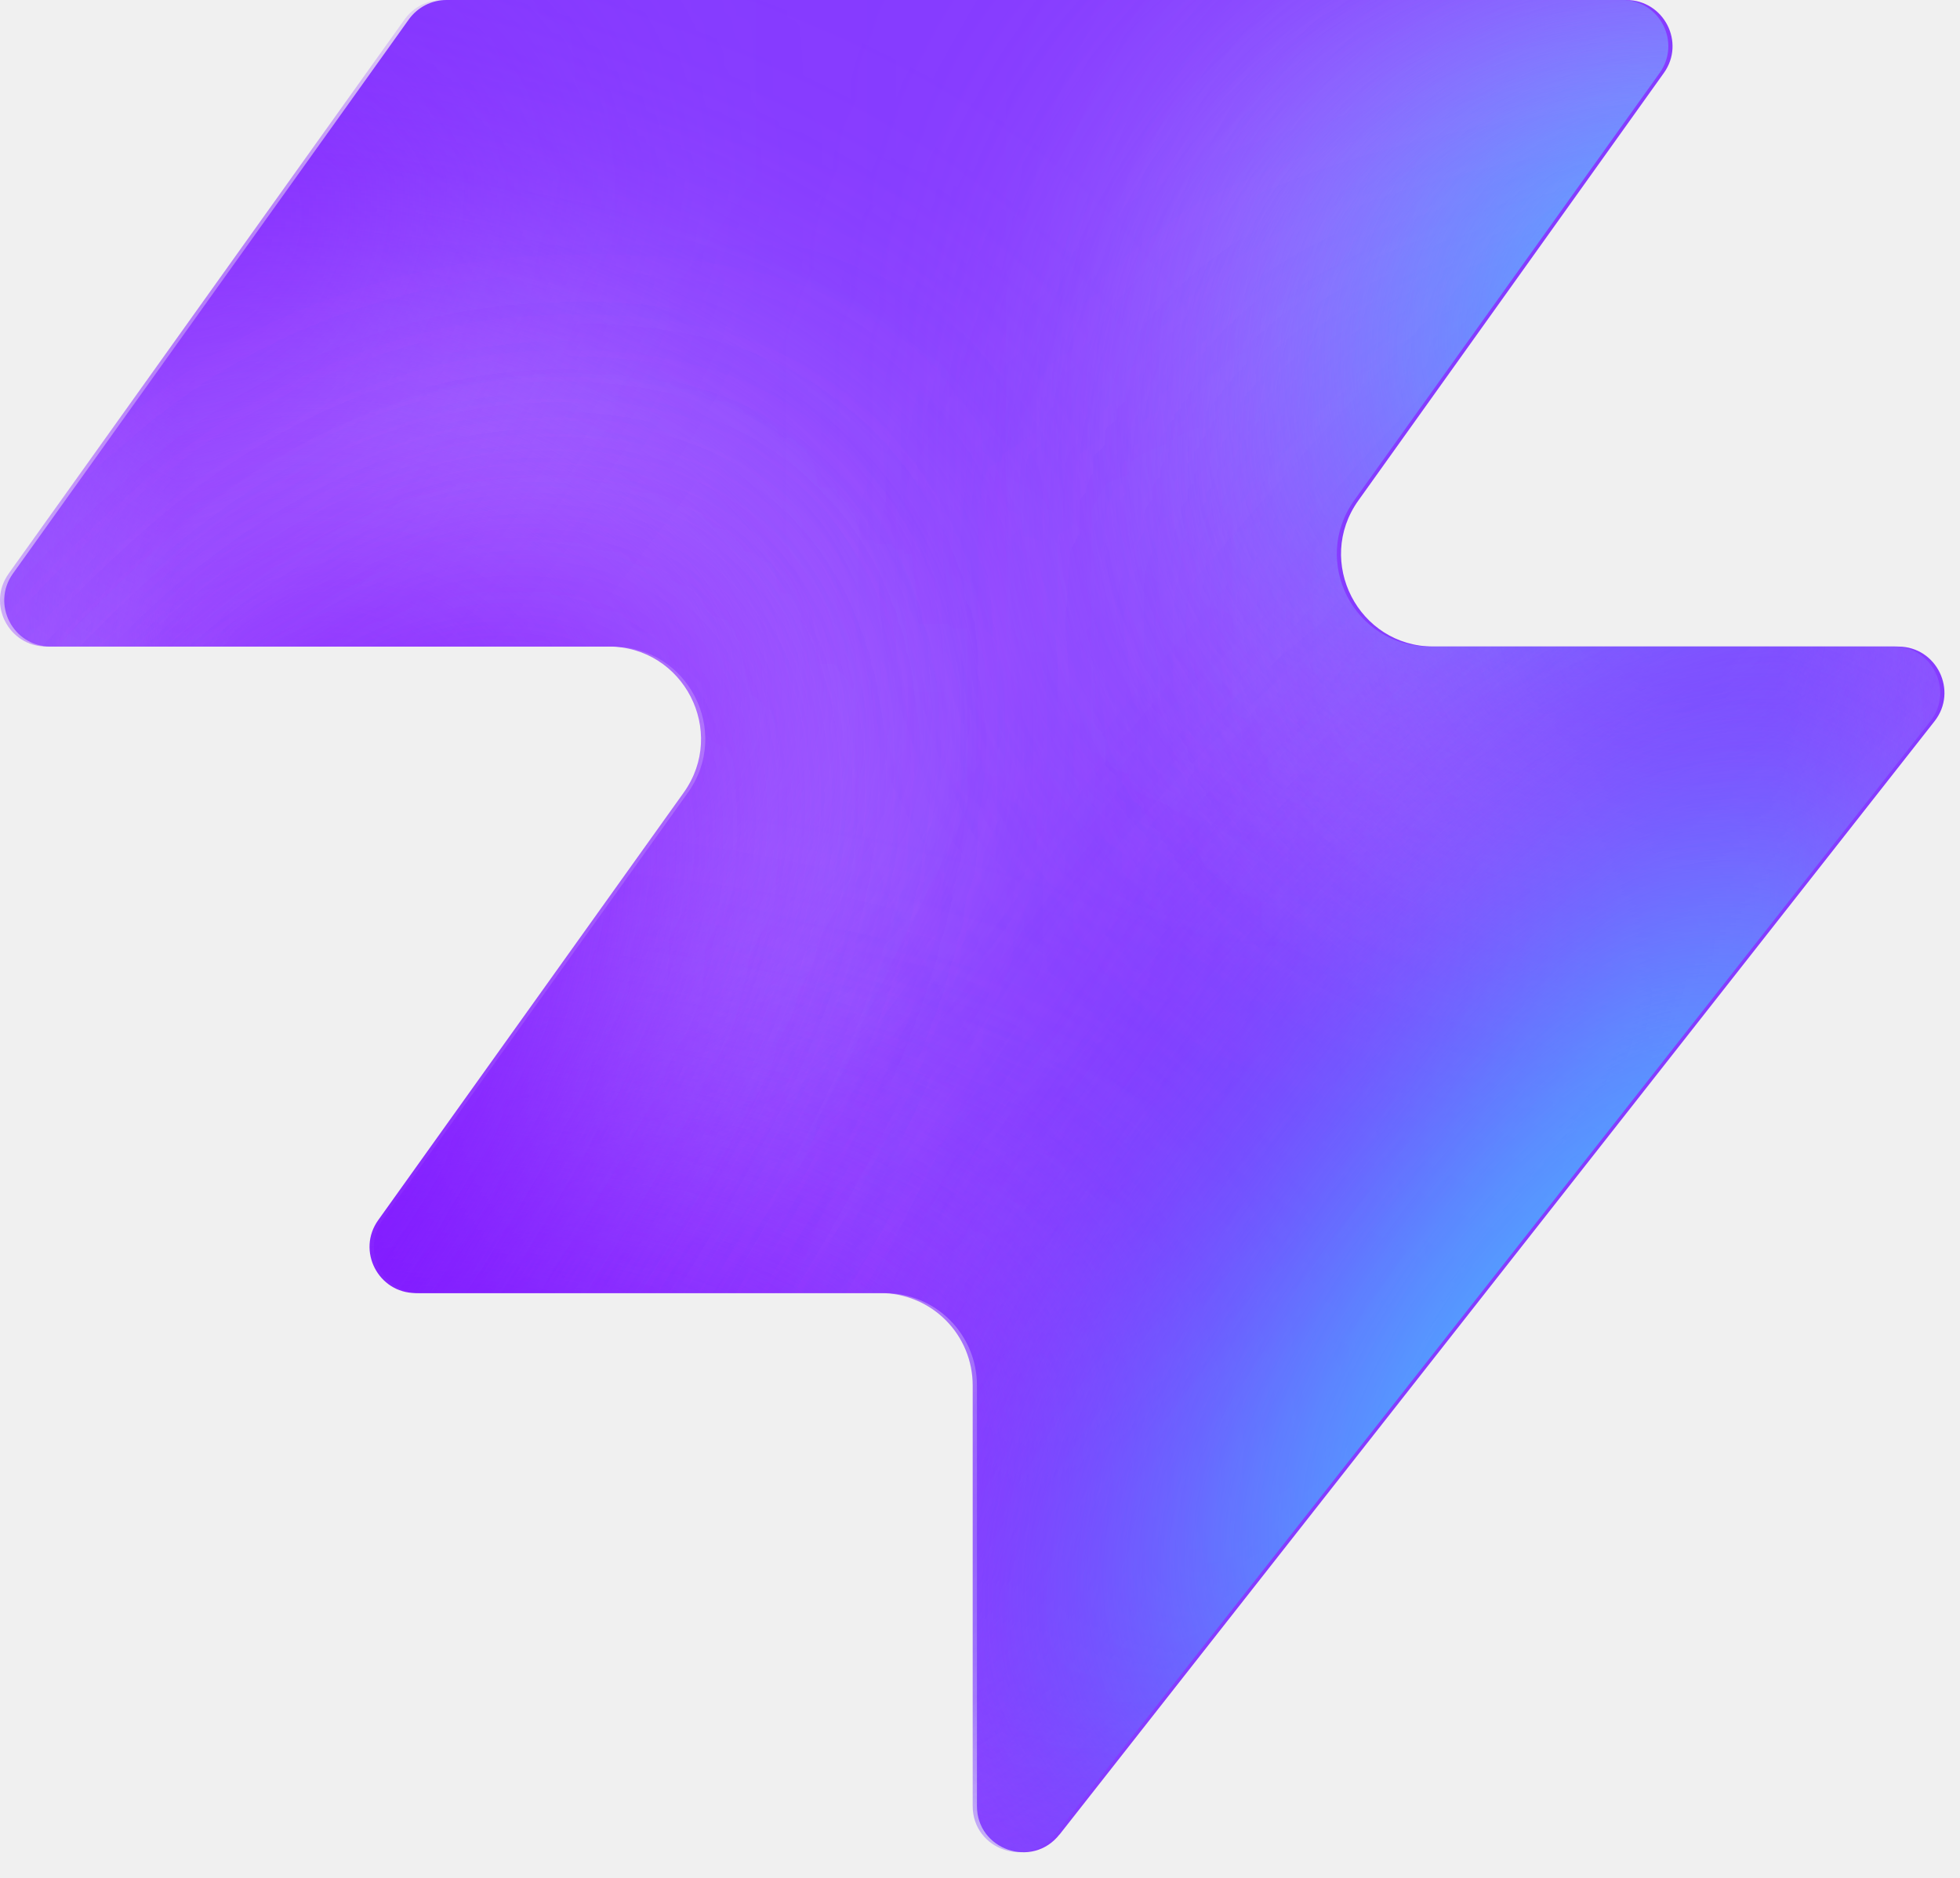
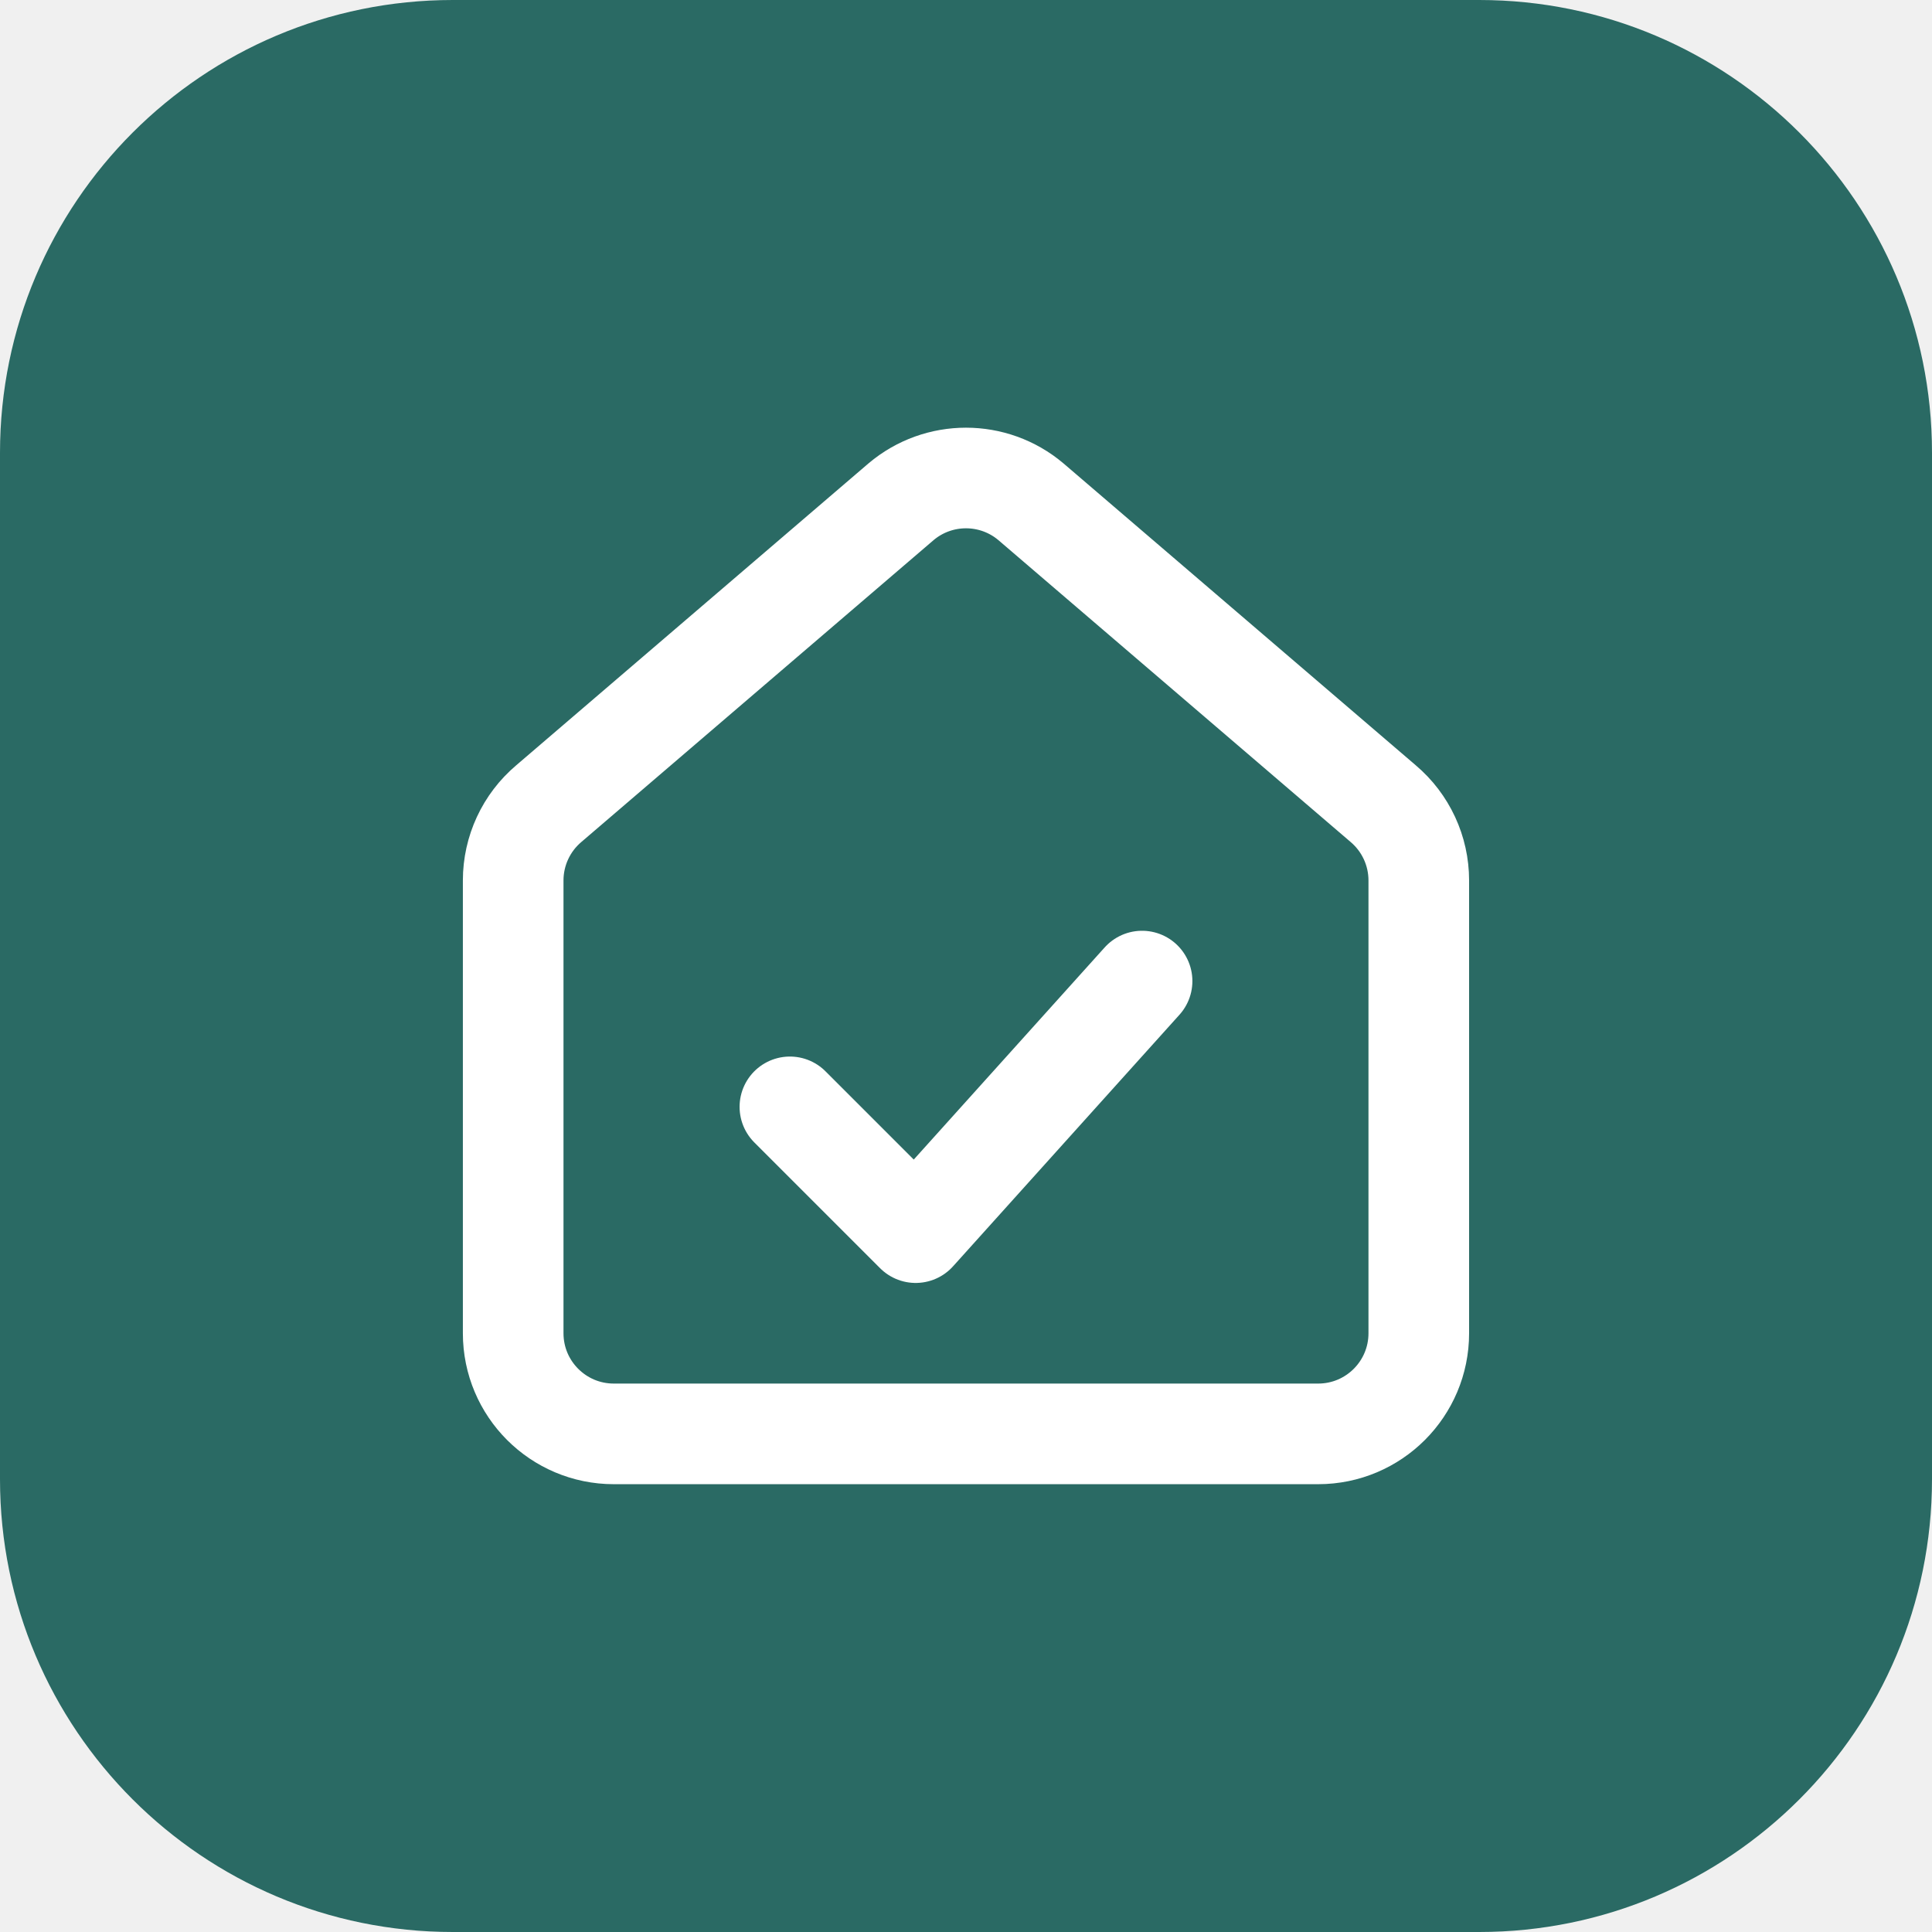
- <svg xmlns="http://www.w3.org/2000/svg" width="48" height="46" fill="none" viewBox="0 0 48 46">
-   <path fill="#863bff" d="M25.946 44.938c-.664.845-2.021.375-2.021-.698V33.937a2.26 2.26 0 0 0-2.262-2.262H10.287c-.92 0-1.456-1.04-.92-1.788l7.48-10.471c1.07-1.497 0-3.578-1.842-3.578H1.237c-.92 0-1.456-1.04-.92-1.788L10.013.474c.214-.297.556-.474.92-.474h28.894c.92 0 1.456 1.04.92 1.788l-7.48 10.471c-1.07 1.498 0 3.579 1.842 3.579h11.377c.943 0 1.473 1.088.89 1.83L25.947 44.94z" style="fill:#863bff;fill:color(display-p3 .525 .23 1);fill-opacity:1" />
-   <mask id="a" width="48" height="46" x="0" y="0" maskUnits="userSpaceOnUse" style="mask-type:alpha">
-     <path fill="#000" d="M25.842 44.938c-.664.844-2.021.375-2.021-.698V33.937a2.26 2.26 0 0 0-2.262-2.262H10.183c-.92 0-1.456-1.04-.92-1.788l7.48-10.471c1.07-1.498 0-3.579-1.842-3.579H1.133c-.92 0-1.456-1.04-.92-1.787L9.91.473c.214-.297.556-.474.92-.474h28.894c.92 0 1.456 1.04.92 1.788l-7.48 10.471c-1.07 1.498 0 3.578 1.842 3.578h11.377c.943 0 1.473 1.088.89 1.832L25.843 44.94z" style="fill:#000;fill-opacity:1" />
-   </mask>
-   <g mask="url(#a)">
-     <g filter="url(#b)">
-       <ellipse cx="5.508" cy="14.704" fill="#ede6ff" rx="5.508" ry="14.704" style="fill:#ede6ff;fill:color(display-p3 .927 .903 1);fill-opacity:1" transform="matrix(.00324 1 1 -.00324 -4.47 31.516)" />
-     </g>
-     <g filter="url(#c)">
-       <ellipse cx="10.399" cy="29.851" fill="#ede6ff" rx="10.399" ry="29.851" style="fill:#ede6ff;fill:color(display-p3 .927 .903 1);fill-opacity:1" transform="matrix(.00324 1 1 -.00324 -39.328 7.883)" />
-     </g>
-     <g filter="url(#d)">
-       <ellipse cx="5.508" cy="30.487" fill="#7e14ff" rx="5.508" ry="30.487" style="fill:#7e14ff;fill:color(display-p3 .492 .077 1);fill-opacity:1" transform="rotate(89.814 -25.913 -14.639)scale(1 -1)" />
-     </g>
-     <g filter="url(#e)">
-       <ellipse cx="5.508" cy="30.599" fill="#7e14ff" rx="5.508" ry="30.599" style="fill:#7e14ff;fill:color(display-p3 .492 .077 1);fill-opacity:1" transform="rotate(89.814 -32.644 -3.334)scale(1 -1)" />
-     </g>
-     <g filter="url(#f)">
-       <ellipse cx="5.508" cy="30.599" fill="#7e14ff" rx="5.508" ry="30.599" style="fill:#7e14ff;fill:color(display-p3 .492 .077 1);fill-opacity:1" transform="matrix(.00324 1 1 -.00324 -34.34 30.47)" />
-     </g>
-     <g filter="url(#g)">
-       <ellipse cx="14.072" cy="22.078" fill="#ede6ff" rx="14.072" ry="22.078" style="fill:#ede6ff;fill:color(display-p3 .927 .903 1);fill-opacity:1" transform="rotate(93.35 24.506 48.493)scale(-1 1)" />
-     </g>
-     <g filter="url(#h)">
-       <ellipse cx="3.47" cy="21.501" fill="#7e14ff" rx="3.47" ry="21.501" style="fill:#7e14ff;fill:color(display-p3 .492 .077 1);fill-opacity:1" transform="rotate(89.009 28.708 47.59)scale(-1 1)" />
-     </g>
-     <g filter="url(#i)">
-       <ellipse cx="3.47" cy="21.501" fill="#7e14ff" rx="3.47" ry="21.501" style="fill:#7e14ff;fill:color(display-p3 .492 .077 1);fill-opacity:1" transform="rotate(89.009 28.708 47.59)scale(-1 1)" />
-     </g>
-     <g filter="url(#j)">
-       <ellipse cx=".387" cy="8.972" fill="#7e14ff" rx="4.407" ry="29.108" style="fill:#7e14ff;fill:color(display-p3 .492 .077 1);fill-opacity:1" transform="rotate(39.51 .387 8.972)" />
-     </g>
-     <g filter="url(#k)">
-       <ellipse cx="47.523" cy="-6.092" fill="#7e14ff" rx="4.407" ry="29.108" style="fill:#7e14ff;fill:color(display-p3 .492 .077 1);fill-opacity:1" transform="rotate(37.892 47.523 -6.092)" />
-     </g>
-     <g filter="url(#l)">
-       <ellipse cx="41.412" cy="6.333" fill="#47bfff" rx="5.971" ry="9.665" style="fill:#47bfff;fill:color(display-p3 .28 .748 1);fill-opacity:1" transform="rotate(37.892 41.412 6.333)" />
-     </g>
-     <g filter="url(#m)">
-       <ellipse cx="-1.879" cy="38.332" fill="#7e14ff" rx="4.407" ry="29.108" style="fill:#7e14ff;fill:color(display-p3 .492 .077 1);fill-opacity:1" transform="rotate(37.892 -1.88 38.332)" />
-     </g>
-     <g filter="url(#n)">
-       <ellipse cx="-1.879" cy="38.332" fill="#7e14ff" rx="4.407" ry="29.108" style="fill:#7e14ff;fill:color(display-p3 .492 .077 1);fill-opacity:1" transform="rotate(37.892 -1.88 38.332)" />
-     </g>
-     <g filter="url(#o)">
-       <ellipse cx="35.651" cy="29.907" fill="#7e14ff" rx="4.407" ry="29.108" style="fill:#7e14ff;fill:color(display-p3 .492 .077 1);fill-opacity:1" transform="rotate(37.892 35.651 29.907)" />
-     </g>
-     <g filter="url(#p)">
-       <ellipse cx="38.418" cy="32.4" fill="#47bfff" rx="5.971" ry="15.297" style="fill:#47bfff;fill:color(display-p3 .28 .748 1);fill-opacity:1" transform="rotate(37.892 38.418 32.4)" />
-     </g>
+ <svg xmlns="http://www.w3.org/2000/svg" viewBox="0 0 512 512">
+   <rect width="512" height="512" rx="120" fill="#2a6a64" />
+   <g transform="translate(96 100) scale(13.333)" fill="none" stroke="#ffffff" stroke-width="2" stroke-linecap="round" stroke-linejoin="round">
+     <path d="M3 10a2 2 0 0 1 .709-1.528l7-5.999a2 2 0 0 1 2.582 0l7 5.999A2 2 0 0 1 21 10v9a2 2 0 0 1-2 2H5a2 2 0 0 1-2-2z" />
+     <path d="m8.5 14.5 2.5 2.5 4.5-5" />
  </g>
-   <defs>
-     <filter id="b" width="60.045" height="41.654" x="-19.77" y="16.149" color-interpolation-filters="sRGB" filterUnits="userSpaceOnUse">
-       <feFlood flood-opacity="0" result="BackgroundImageFix" />
-       <feBlend in="SourceGraphic" in2="BackgroundImageFix" result="shape" />
-       <feGaussianBlur result="effect1_foregroundBlur_2002_17158" stdDeviation="7.659" />
-     </filter>
-     <filter id="c" width="90.34" height="51.437" x="-54.613" y="-7.533" color-interpolation-filters="sRGB" filterUnits="userSpaceOnUse">
-       <feFlood flood-opacity="0" result="BackgroundImageFix" />
-       <feBlend in="SourceGraphic" in2="BackgroundImageFix" result="shape" />
-       <feGaussianBlur result="effect1_foregroundBlur_2002_17158" stdDeviation="7.659" />
-     </filter>
-     <filter id="d" width="79.355" height="29.4" x="-49.64" y="2.03" color-interpolation-filters="sRGB" filterUnits="userSpaceOnUse">
-       <feFlood flood-opacity="0" result="BackgroundImageFix" />
-       <feBlend in="SourceGraphic" in2="BackgroundImageFix" result="shape" />
-       <feGaussianBlur result="effect1_foregroundBlur_2002_17158" stdDeviation="4.596" />
-     </filter>
-     <filter id="e" width="79.579" height="29.4" x="-45.045" y="20.029" color-interpolation-filters="sRGB" filterUnits="userSpaceOnUse">
-       <feFlood flood-opacity="0" result="BackgroundImageFix" />
-       <feBlend in="SourceGraphic" in2="BackgroundImageFix" result="shape" />
-       <feGaussianBlur result="effect1_foregroundBlur_2002_17158" stdDeviation="4.596" />
-     </filter>
-     <filter id="f" width="79.579" height="29.4" x="-43.513" y="21.178" color-interpolation-filters="sRGB" filterUnits="userSpaceOnUse">
-       <feFlood flood-opacity="0" result="BackgroundImageFix" />
-       <feBlend in="SourceGraphic" in2="BackgroundImageFix" result="shape" />
-       <feGaussianBlur result="effect1_foregroundBlur_2002_17158" stdDeviation="4.596" />
-     </filter>
-     <filter id="g" width="74.749" height="58.852" x="15.756" y="-17.901" color-interpolation-filters="sRGB" filterUnits="userSpaceOnUse">
-       <feFlood flood-opacity="0" result="BackgroundImageFix" />
-       <feBlend in="SourceGraphic" in2="BackgroundImageFix" result="shape" />
-       <feGaussianBlur result="effect1_foregroundBlur_2002_17158" stdDeviation="7.659" />
-     </filter>
-     <filter id="h" width="61.377" height="25.362" x="23.548" y="2.284" color-interpolation-filters="sRGB" filterUnits="userSpaceOnUse">
-       <feFlood flood-opacity="0" result="BackgroundImageFix" />
-       <feBlend in="SourceGraphic" in2="BackgroundImageFix" result="shape" />
-       <feGaussianBlur result="effect1_foregroundBlur_2002_17158" stdDeviation="4.596" />
-     </filter>
-     <filter id="i" width="61.377" height="25.362" x="23.548" y="2.284" color-interpolation-filters="sRGB" filterUnits="userSpaceOnUse">
-       <feFlood flood-opacity="0" result="BackgroundImageFix" />
-       <feBlend in="SourceGraphic" in2="BackgroundImageFix" result="shape" />
-       <feGaussianBlur result="effect1_foregroundBlur_2002_17158" stdDeviation="4.596" />
-     </filter>
-     <filter id="j" width="56.045" height="63.649" x="-27.636" y="-22.853" color-interpolation-filters="sRGB" filterUnits="userSpaceOnUse">
-       <feFlood flood-opacity="0" result="BackgroundImageFix" />
-       <feBlend in="SourceGraphic" in2="BackgroundImageFix" result="shape" />
-       <feGaussianBlur result="effect1_foregroundBlur_2002_17158" stdDeviation="4.596" />
-     </filter>
-     <filter id="k" width="54.814" height="64.646" x="20.116" y="-38.415" color-interpolation-filters="sRGB" filterUnits="userSpaceOnUse">
-       <feFlood flood-opacity="0" result="BackgroundImageFix" />
-       <feBlend in="SourceGraphic" in2="BackgroundImageFix" result="shape" />
-       <feGaussianBlur result="effect1_foregroundBlur_2002_17158" stdDeviation="4.596" />
-     </filter>
-     <filter id="l" width="33.541" height="35.313" x="24.641" y="-11.323" color-interpolation-filters="sRGB" filterUnits="userSpaceOnUse">
-       <feFlood flood-opacity="0" result="BackgroundImageFix" />
-       <feBlend in="SourceGraphic" in2="BackgroundImageFix" result="shape" />
-       <feGaussianBlur result="effect1_foregroundBlur_2002_17158" stdDeviation="4.596" />
-     </filter>
-     <filter id="m" width="54.814" height="64.646" x="-29.286" y="6.009" color-interpolation-filters="sRGB" filterUnits="userSpaceOnUse">
-       <feFlood flood-opacity="0" result="BackgroundImageFix" />
-       <feBlend in="SourceGraphic" in2="BackgroundImageFix" result="shape" />
-       <feGaussianBlur result="effect1_foregroundBlur_2002_17158" stdDeviation="4.596" />
-     </filter>
-     <filter id="n" width="54.814" height="64.646" x="-29.286" y="6.009" color-interpolation-filters="sRGB" filterUnits="userSpaceOnUse">
-       <feFlood flood-opacity="0" result="BackgroundImageFix" />
-       <feBlend in="SourceGraphic" in2="BackgroundImageFix" result="shape" />
-       <feGaussianBlur result="effect1_foregroundBlur_2002_17158" stdDeviation="4.596" />
-     </filter>
-     <filter id="o" width="54.814" height="64.646" x="8.244" y="-2.416" color-interpolation-filters="sRGB" filterUnits="userSpaceOnUse">
-       <feFlood flood-opacity="0" result="BackgroundImageFix" />
-       <feBlend in="SourceGraphic" in2="BackgroundImageFix" result="shape" />
-       <feGaussianBlur result="effect1_foregroundBlur_2002_17158" stdDeviation="4.596" />
-     </filter>
-     <filter id="p" width="39.409" height="43.623" x="18.713" y="10.588" color-interpolation-filters="sRGB" filterUnits="userSpaceOnUse">
-       <feFlood flood-opacity="0" result="BackgroundImageFix" />
-       <feBlend in="SourceGraphic" in2="BackgroundImageFix" result="shape" />
-       <feGaussianBlur result="effect1_foregroundBlur_2002_17158" stdDeviation="4.596" />
-     </filter>
-   </defs>
</svg>
